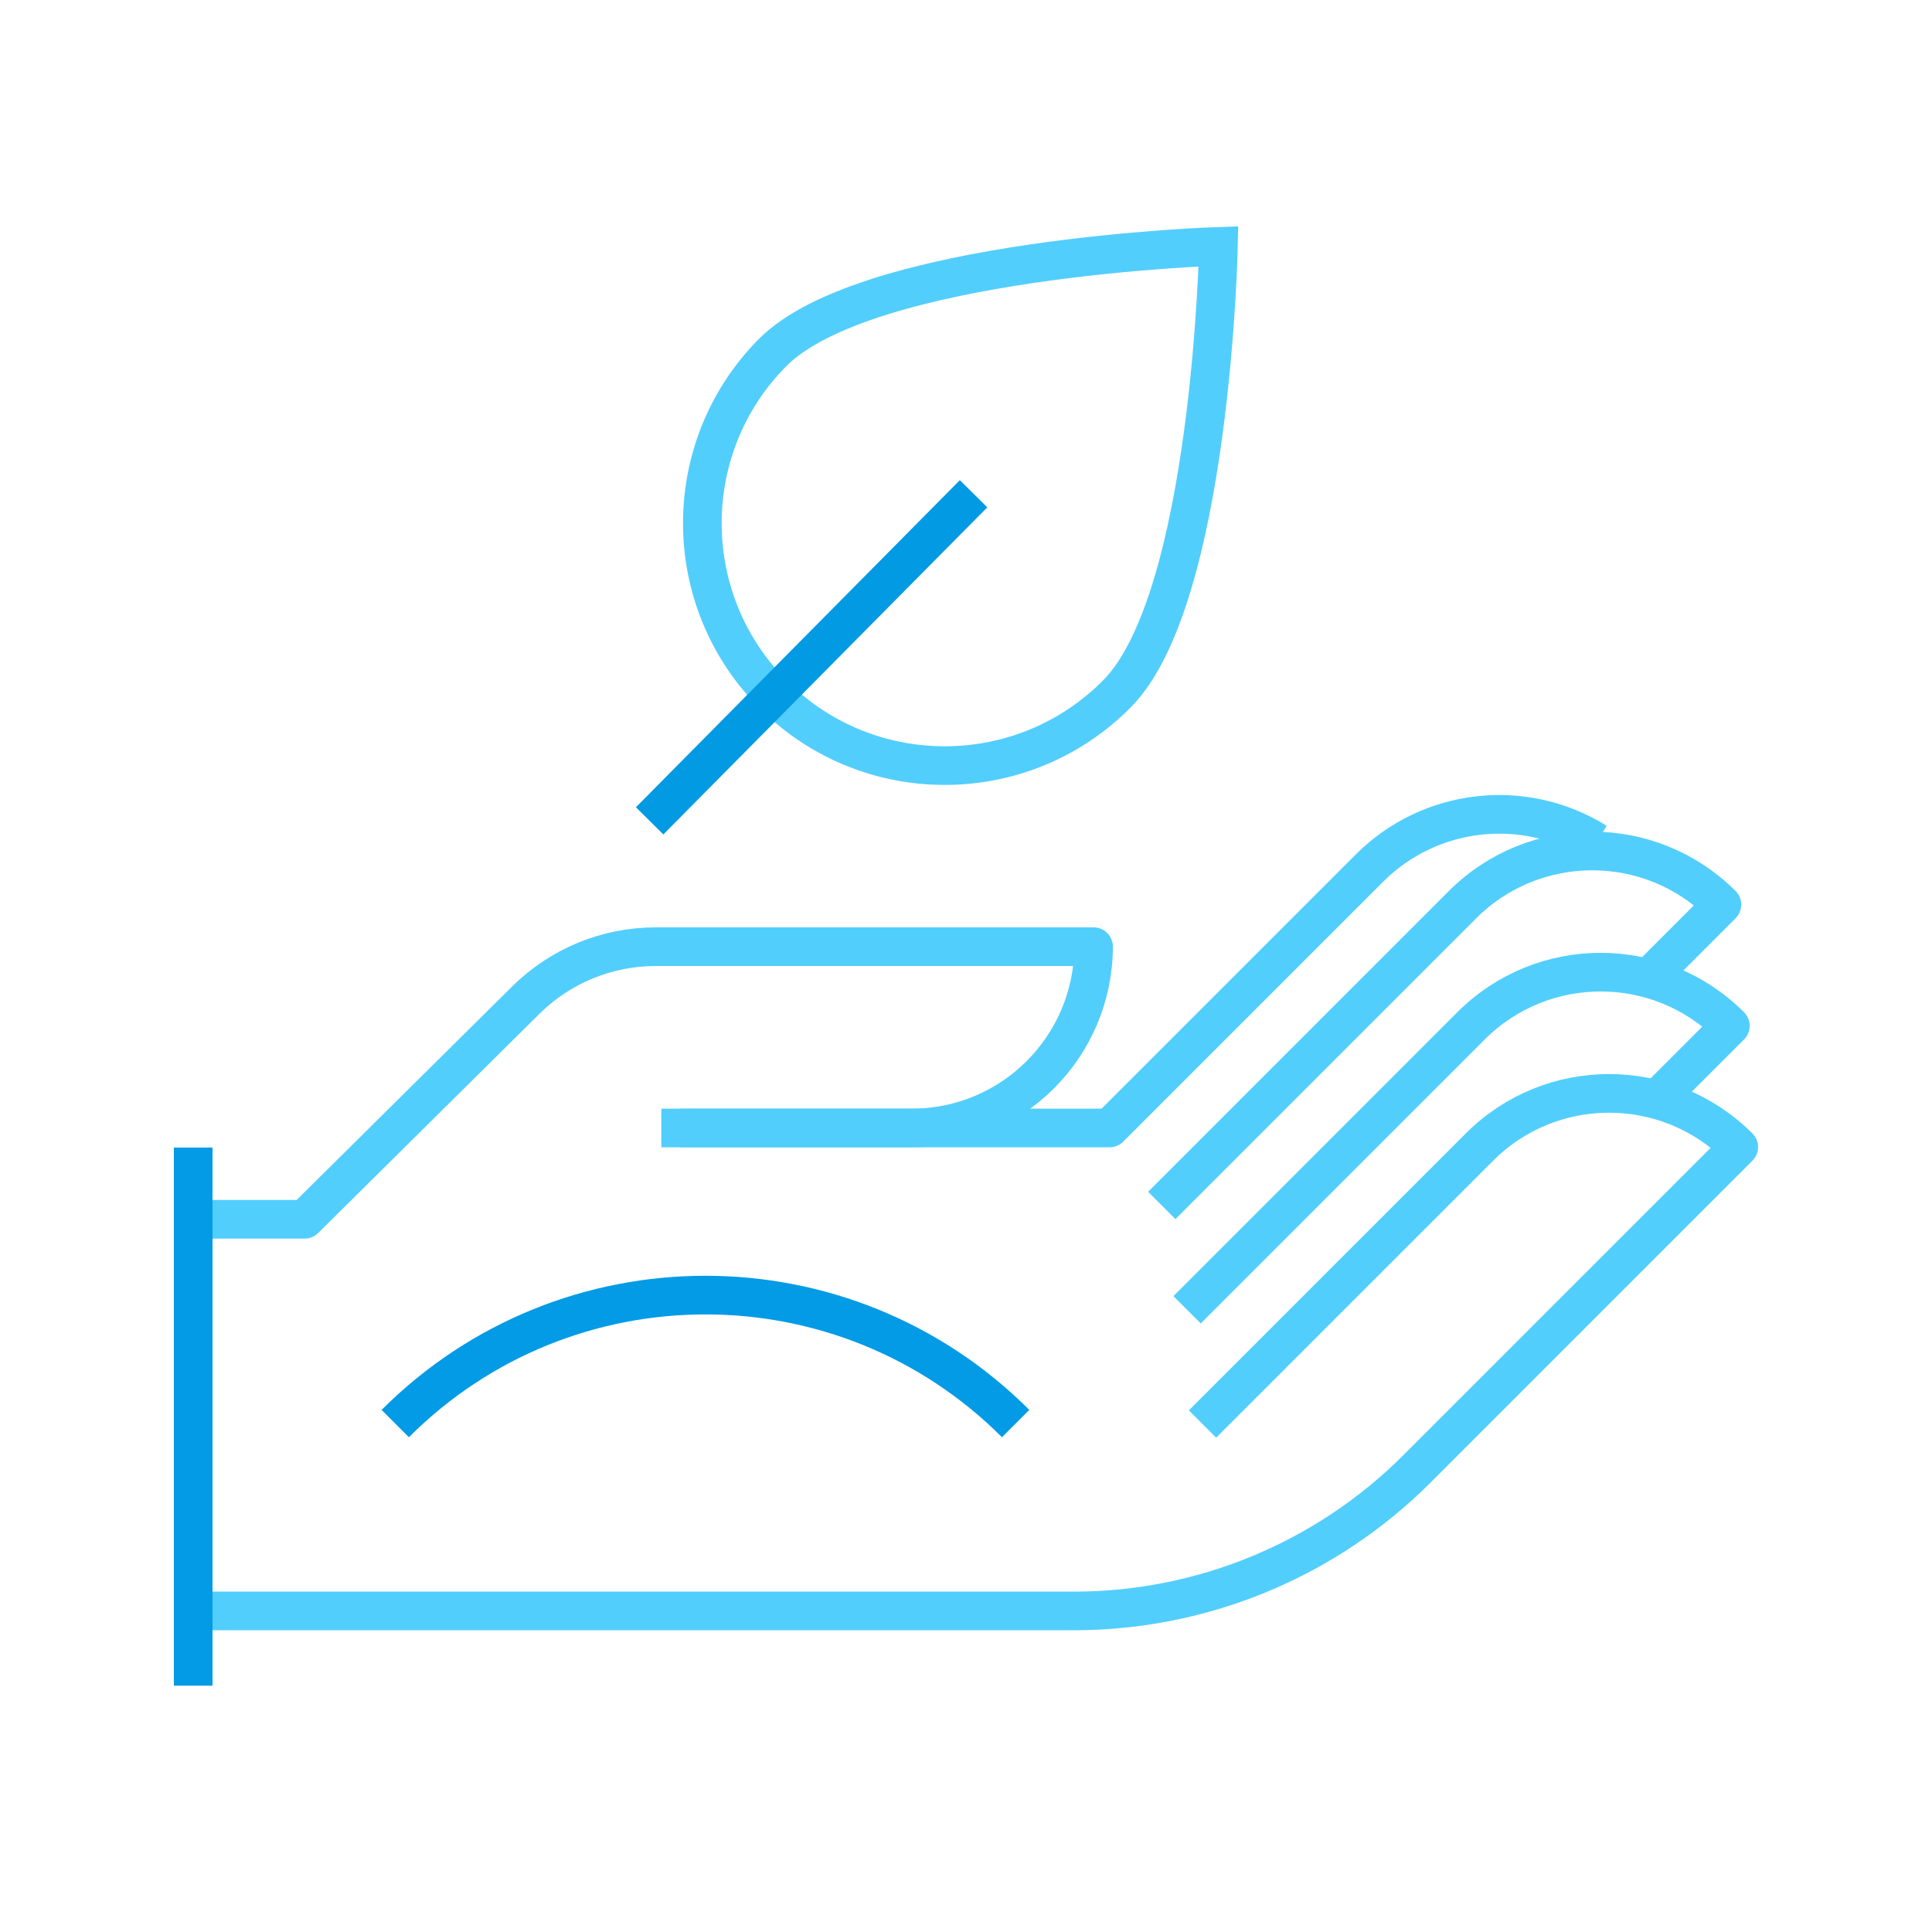
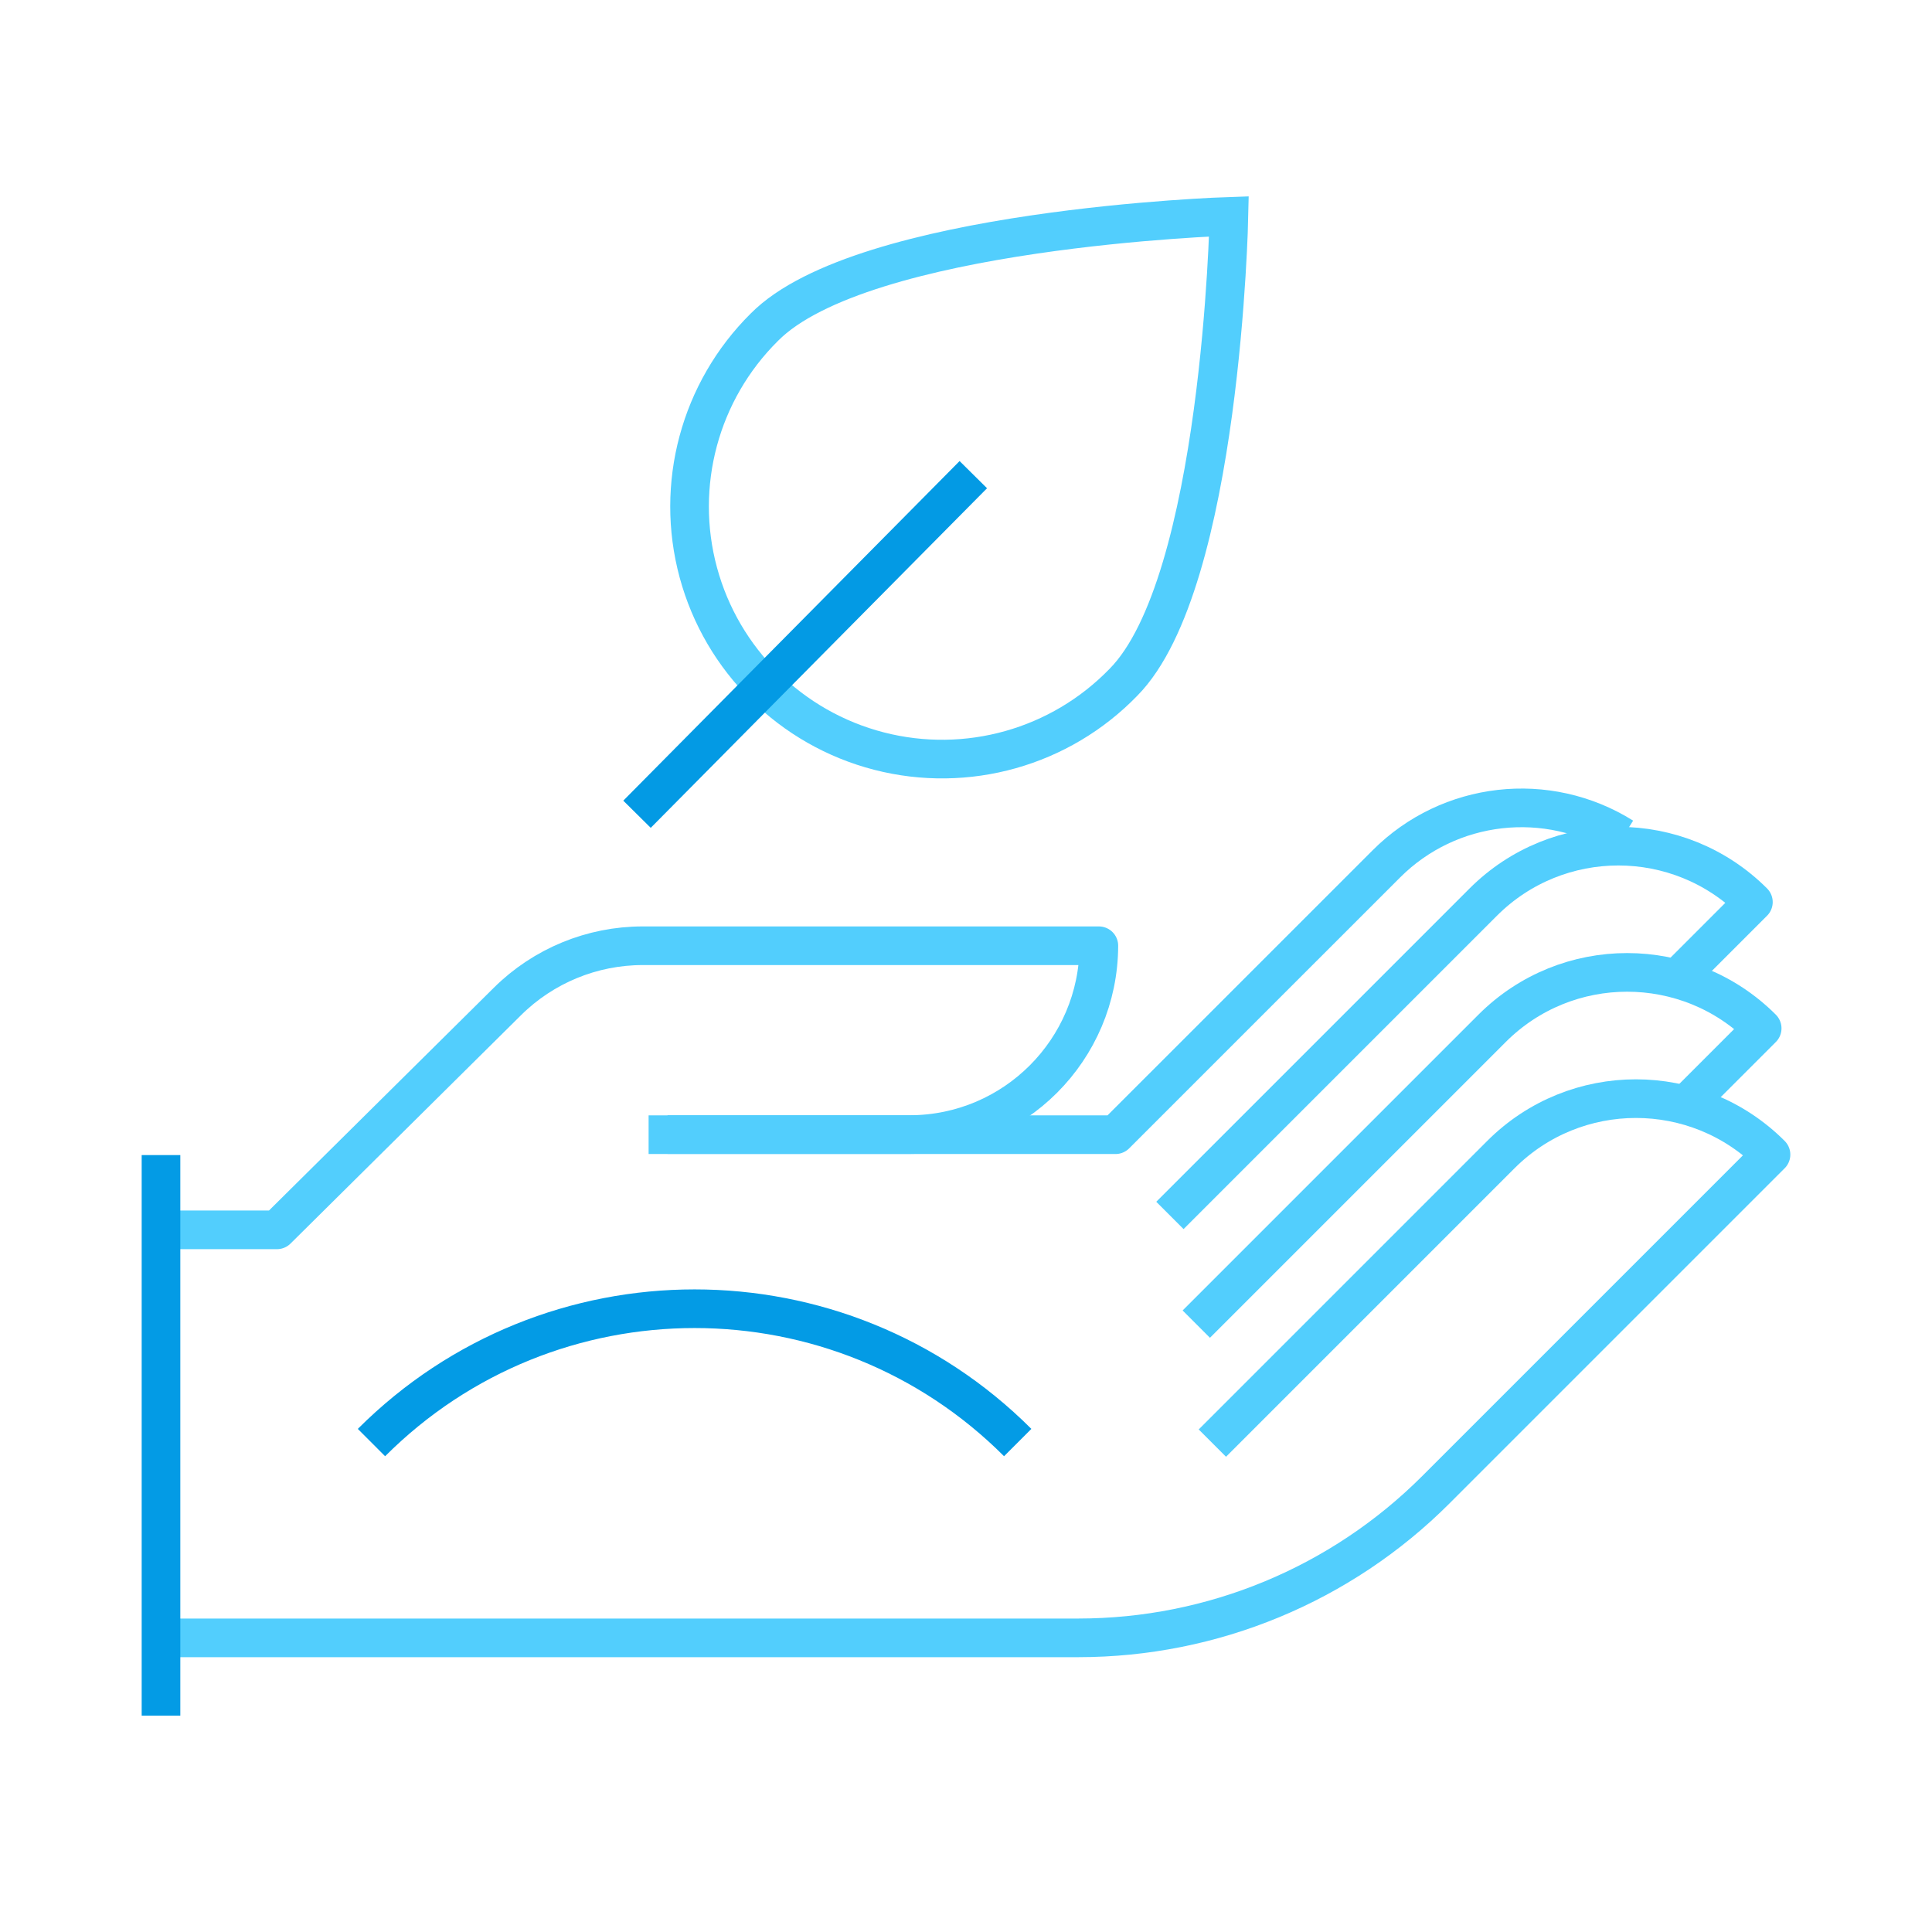
<svg xmlns="http://www.w3.org/2000/svg" viewBox="0 0 600 600">
  <defs>
    <style>.a,.b,.c,.d{fill:none;stroke-width:12px;}.a,.c{stroke:#52cefd;}.a{stroke-linejoin:round;}.b{stroke:#039be5;}.b,.c,.d{stroke-miterlimit:10;}.d{stroke:#039ae4;stroke-linecap:square;}</style>
  </defs>
-   <path class="a" d="M60,378.66H94.59l68.71-68.07A57.33,57.33,0,0,1,203.62,294h136a56.46,56.46,0,0,1-56.29,56.3H211" />
-   <path class="a" d="M360.8,374.36l93.41-93.42a57,57,0,0,1,80.54,0h0L512,303.7" />
-   <path class="a" d="M368.66,406.77l88.18-88.18a56.94,56.94,0,0,1,80.53,0h0L512.86,343.1" />
-   <path class="a" d="M373.45,442.24l86-86a56.94,56.94,0,0,1,80.53,0h0l-99.92,99.92a150.7,150.7,0,0,1-106.54,44.13H60" />
-   <path class="a" d="M205.38,350.3H344.59l80.74-80.74a57,57,0,0,1,70.47-8" />
-   <path class="b" d="M122.75,442.1a136.25,136.25,0,0,1,192.67,0" />
-   <line class="b" x1="60" y1="356.38" x2="60" y2="523.5" />
-   <path class="c" d="M346.94,215.41A75.28,75.28,0,0,1,239.86,109.56C269.09,80,378.4,76.5,378.4,76.5S376.17,185.84,346.94,215.41Z" />
-   <line class="d" x1="298.13" y1="157.6" x2="205.97" y2="250.66" />
+   <path class="a" d="M50,381.94H86L157.6,311a59.68,59.68,0,0,1,42-17.29H341.26a58.81,58.81,0,0,1-58.64,58.64H207.31" />
+   <path class="a" d="M363.33,377.46l97.31-97.31a59.33,59.33,0,0,1,83.89,0h0l-23.71,23.71" />
+   <path class="a" d="M371.52,411.22l91.86-91.86a59.3,59.3,0,0,1,83.88,0h0l-25.53,25.53" />
+   <path class="a" d="M376.51,448.17l89.6-89.6a59.31,59.31,0,0,1,83.89,0h0L445.92,462.65a157,157,0,0,1-111,46H50" />
+   <path class="a" d="M201.43,352.39h145l84.1-84.09A59.33,59.33,0,0,1,504,259.94" />
+   <path class="b" d="M115.36,448a141.92,141.92,0,0,1,200.7,0" />
+   <line class="b" x1="50" y1="358.72" x2="50" y2="532.81" />
+   <path class="c" d="M348.9,211.88A78.42,78.42,0,1,1,237.36,101.63c30.44-30.8,144.3-34.44,144.3-34.44S379.34,181.08,348.9,211.88Z" />
+   <line class="d" x1="298.05" y1="151.67" x2="202.05" y2="248.61" />
</svg>
